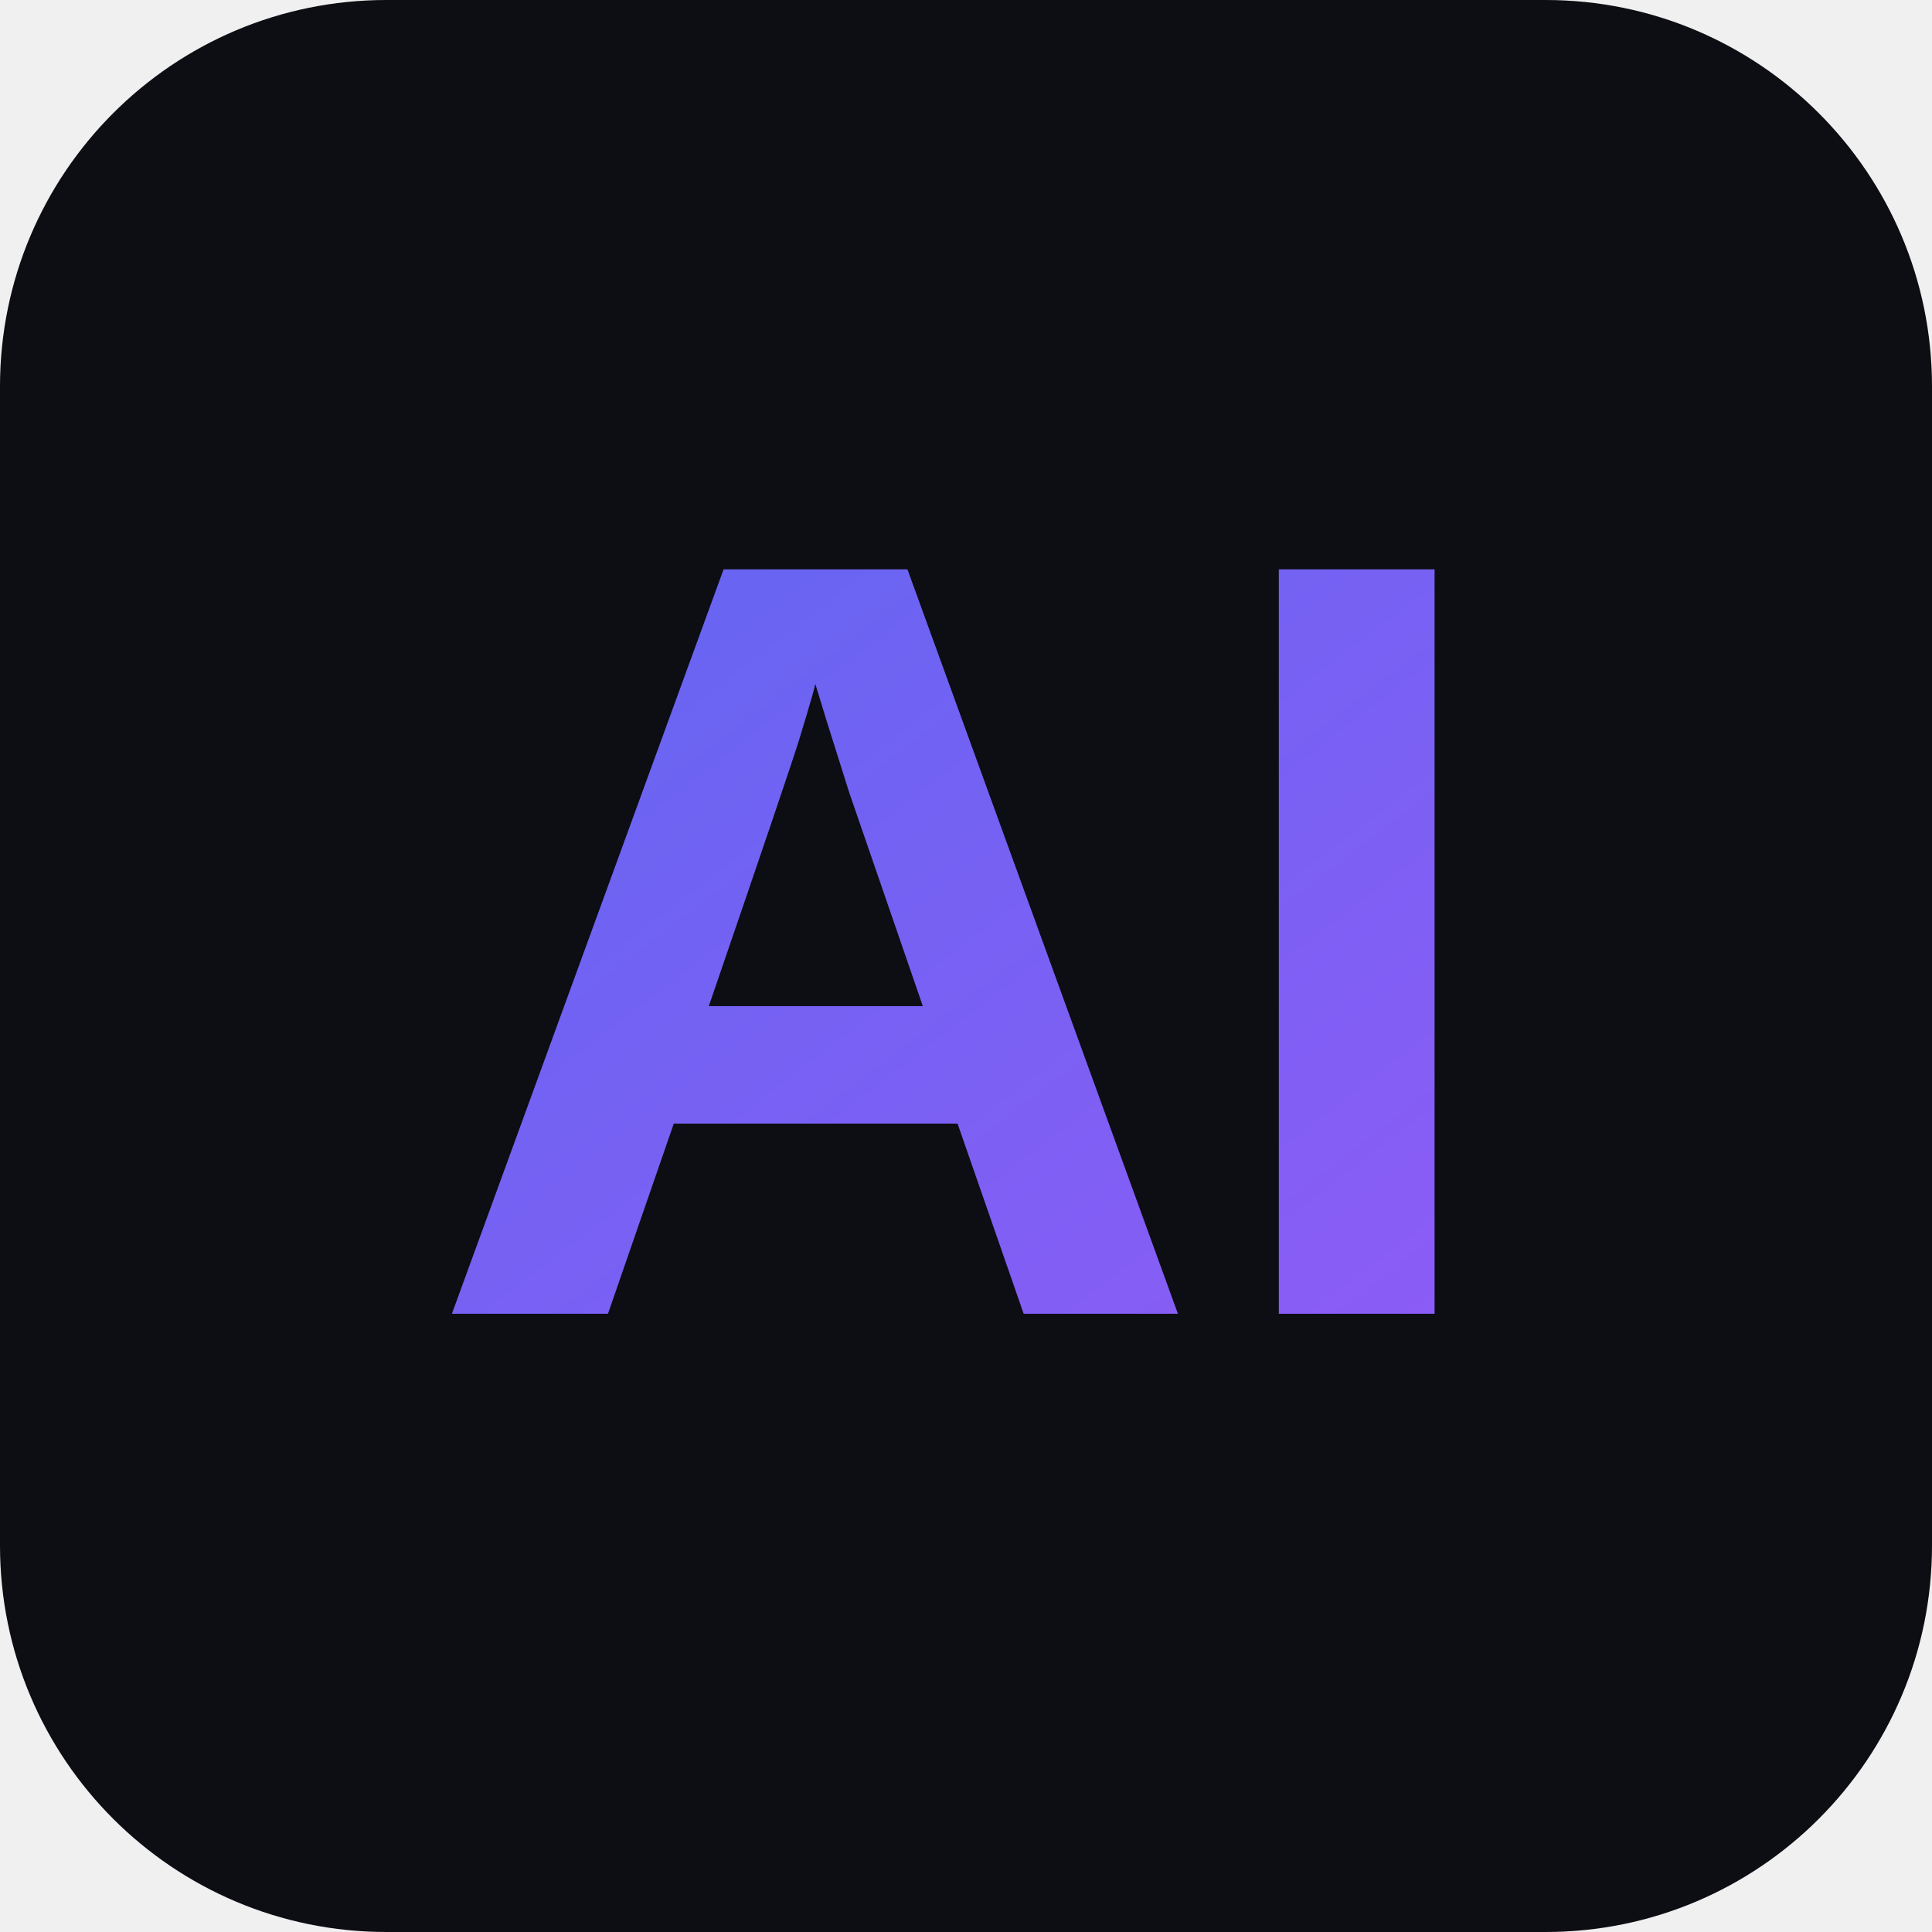
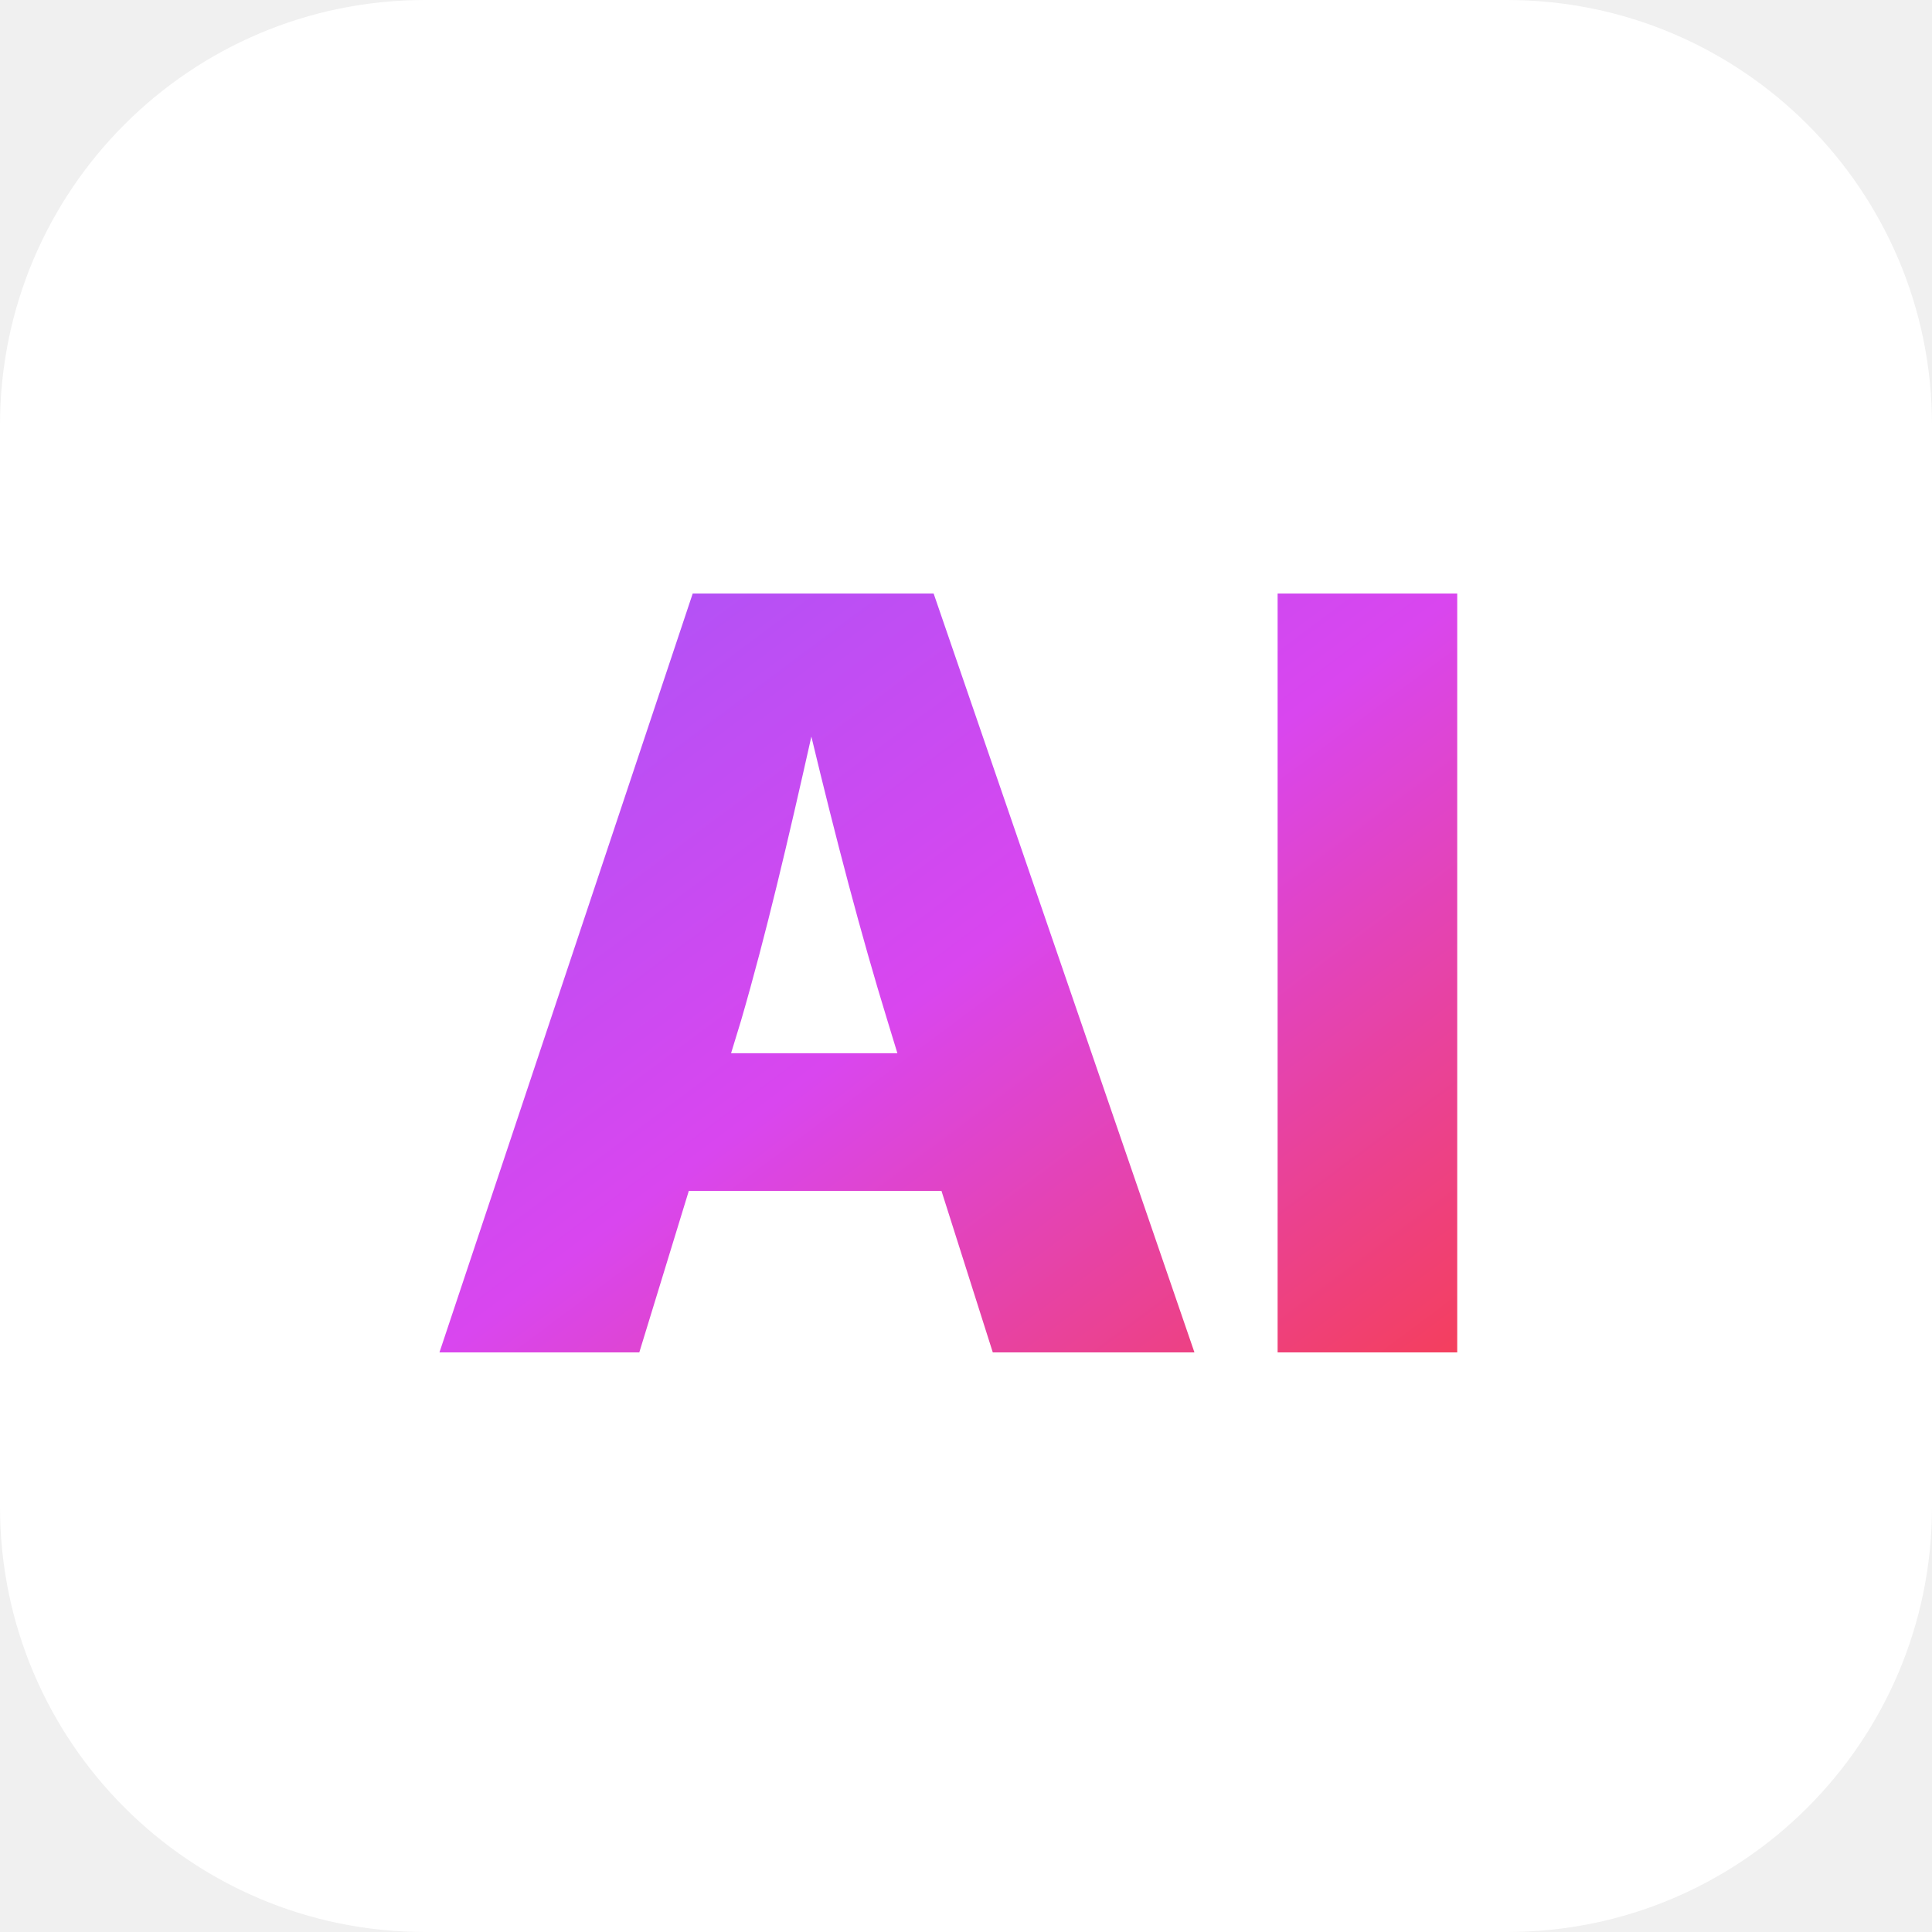
<svg xmlns="http://www.w3.org/2000/svg" viewBox="0 0 100 100">
  <defs>
    <linearGradient id="g" x1="0%" y1="0%" x2="100%" y2="100%">
-       <stop offset="0%" style="stop-color:#6366f1" />
-       <stop offset="100%" style="stop-color:#8b5cf6" />
+       <stop offset="0%" style="stop-color:#a855f7" />
+       <stop offset="50%" style="stop-color:#d946ef" />
+       <stop offset="100%" style="stop-color:#f43f5e" />
    </linearGradient>
  </defs>
-   <rect width="100" height="100" rx="20" fill="#0d0d14" />
-   <text x="50" y="68" font-size="56" text-anchor="middle" fill="url(#g)" font-family="Arial, sans-serif" font-weight="bold">AI</text>
+   <rect width="100" height="100" rx="22" fill="#ffffff" />
+   <text x="50" y="70" font-size="54" text-anchor="middle" fill="url(#g)" font-family="Inter, Arial, sans-serif" font-weight="800">AI</text>
</svg>
